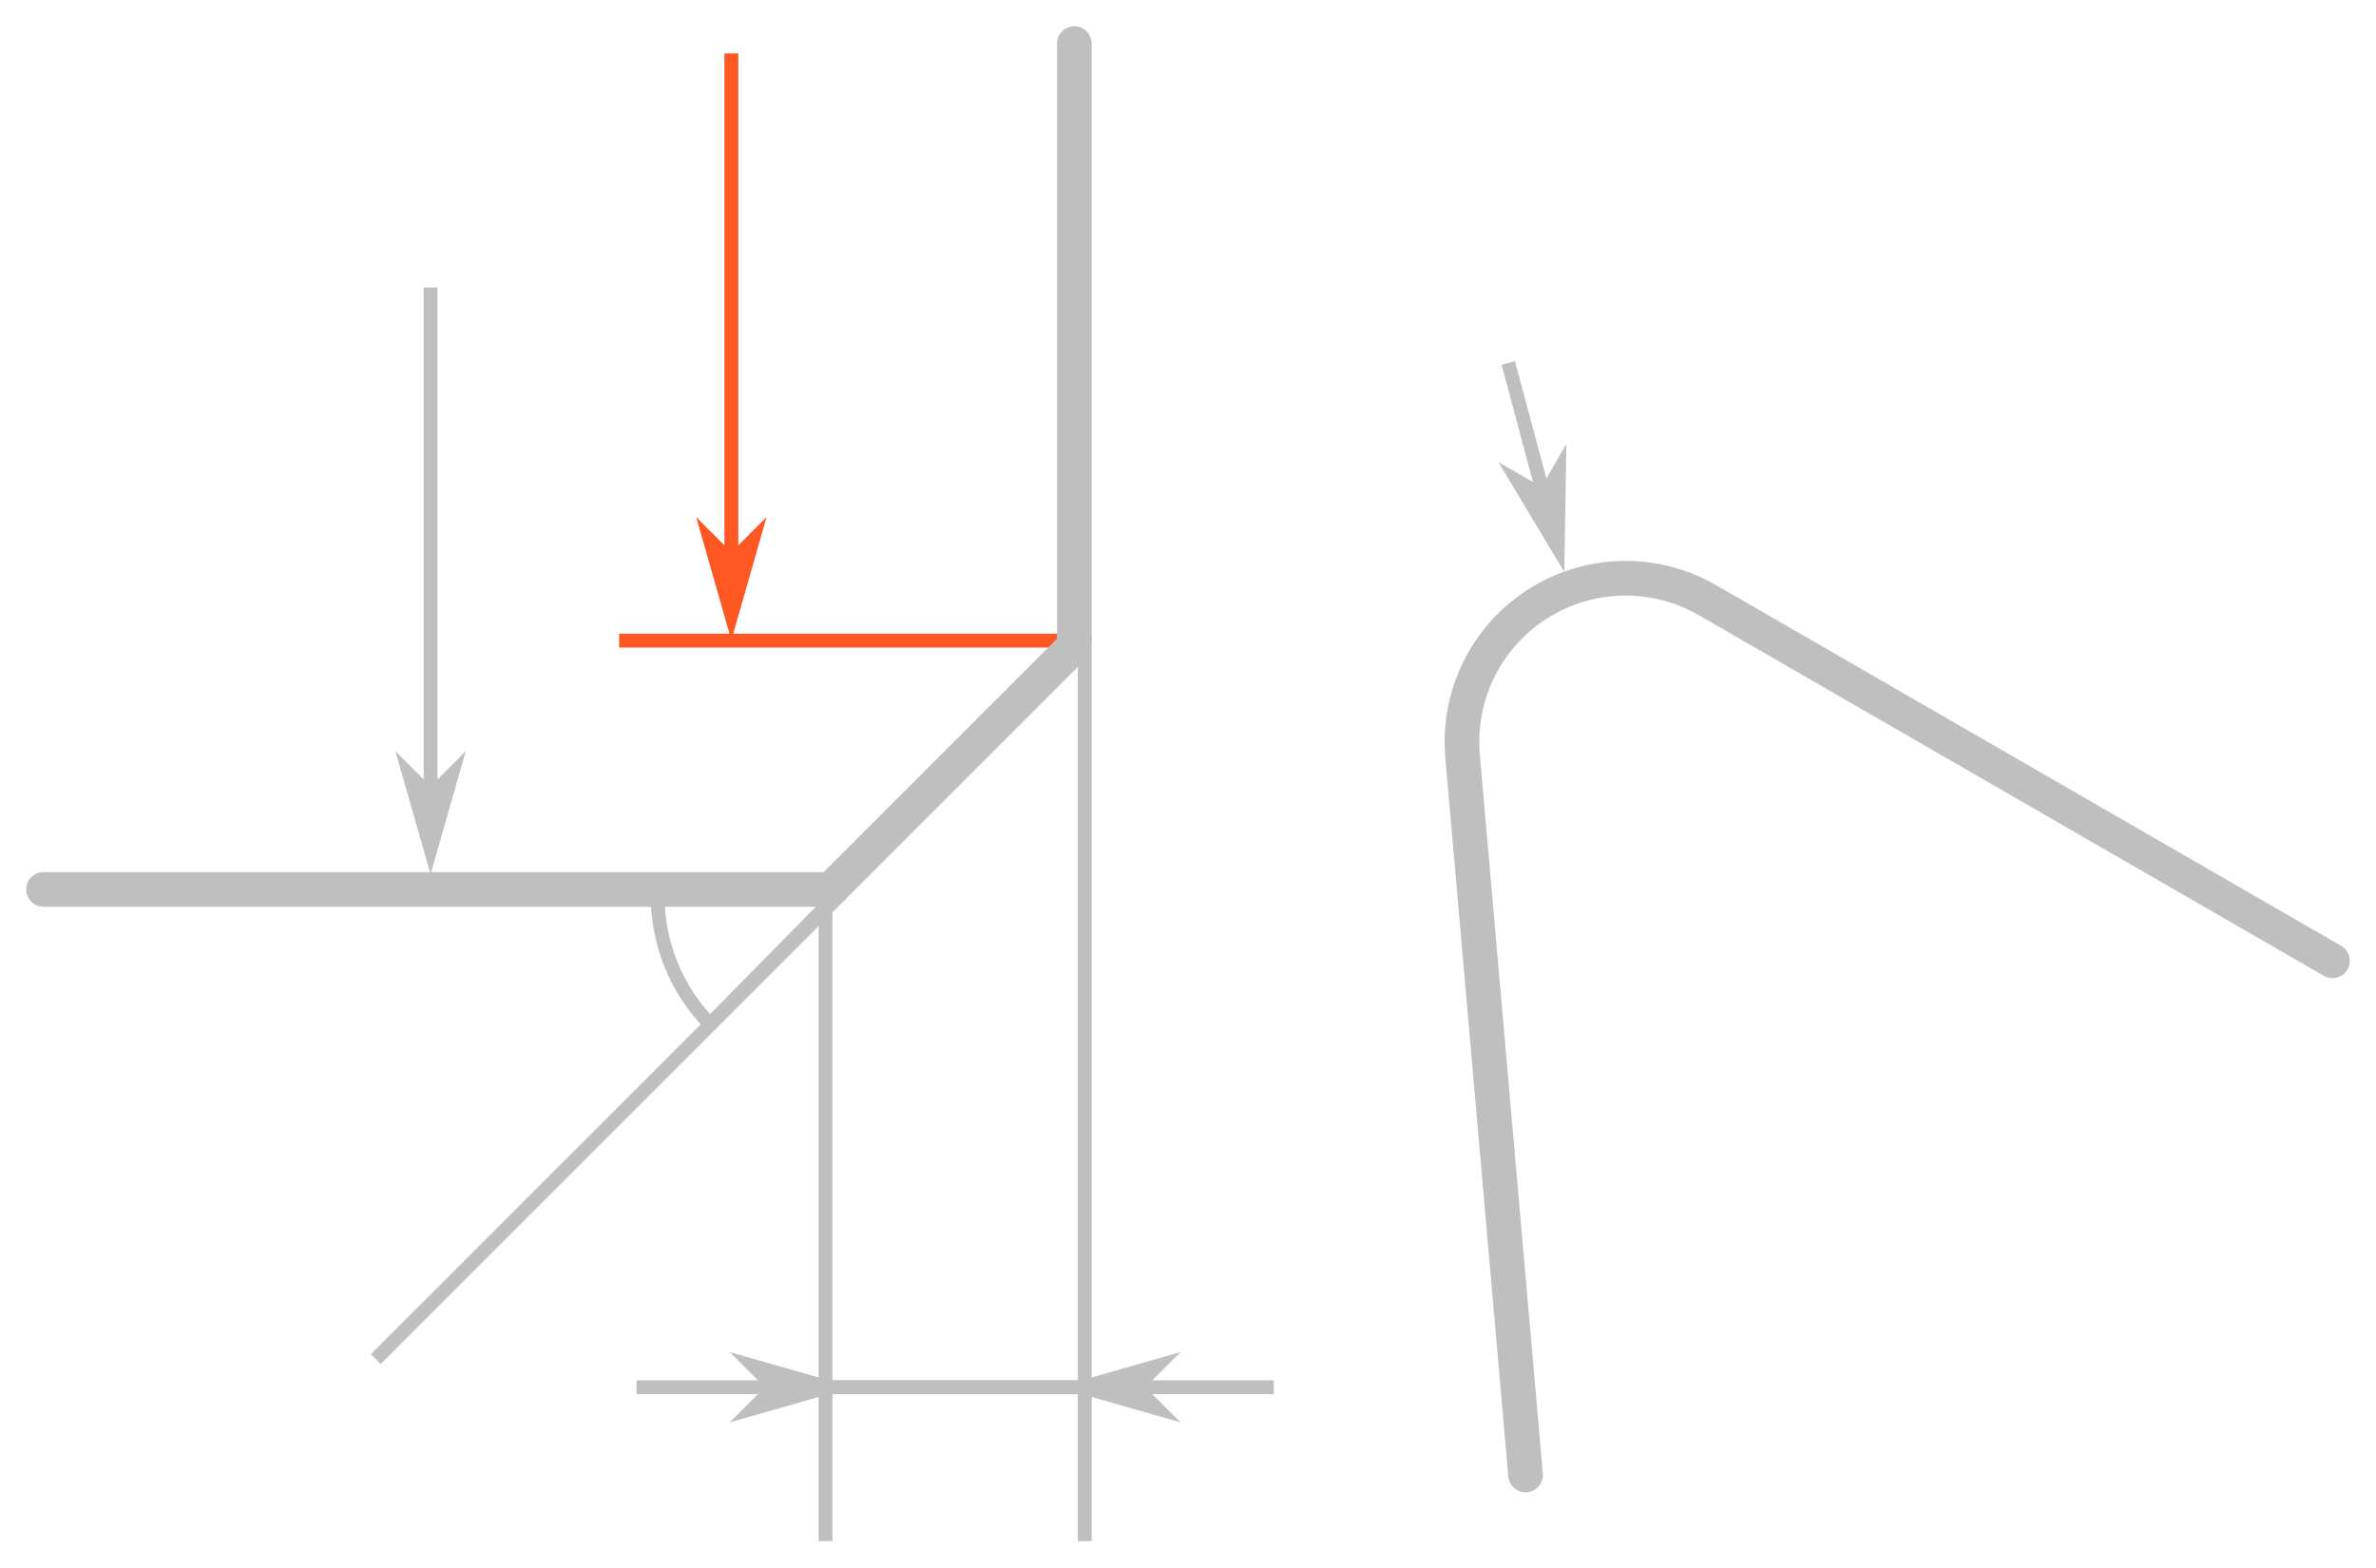
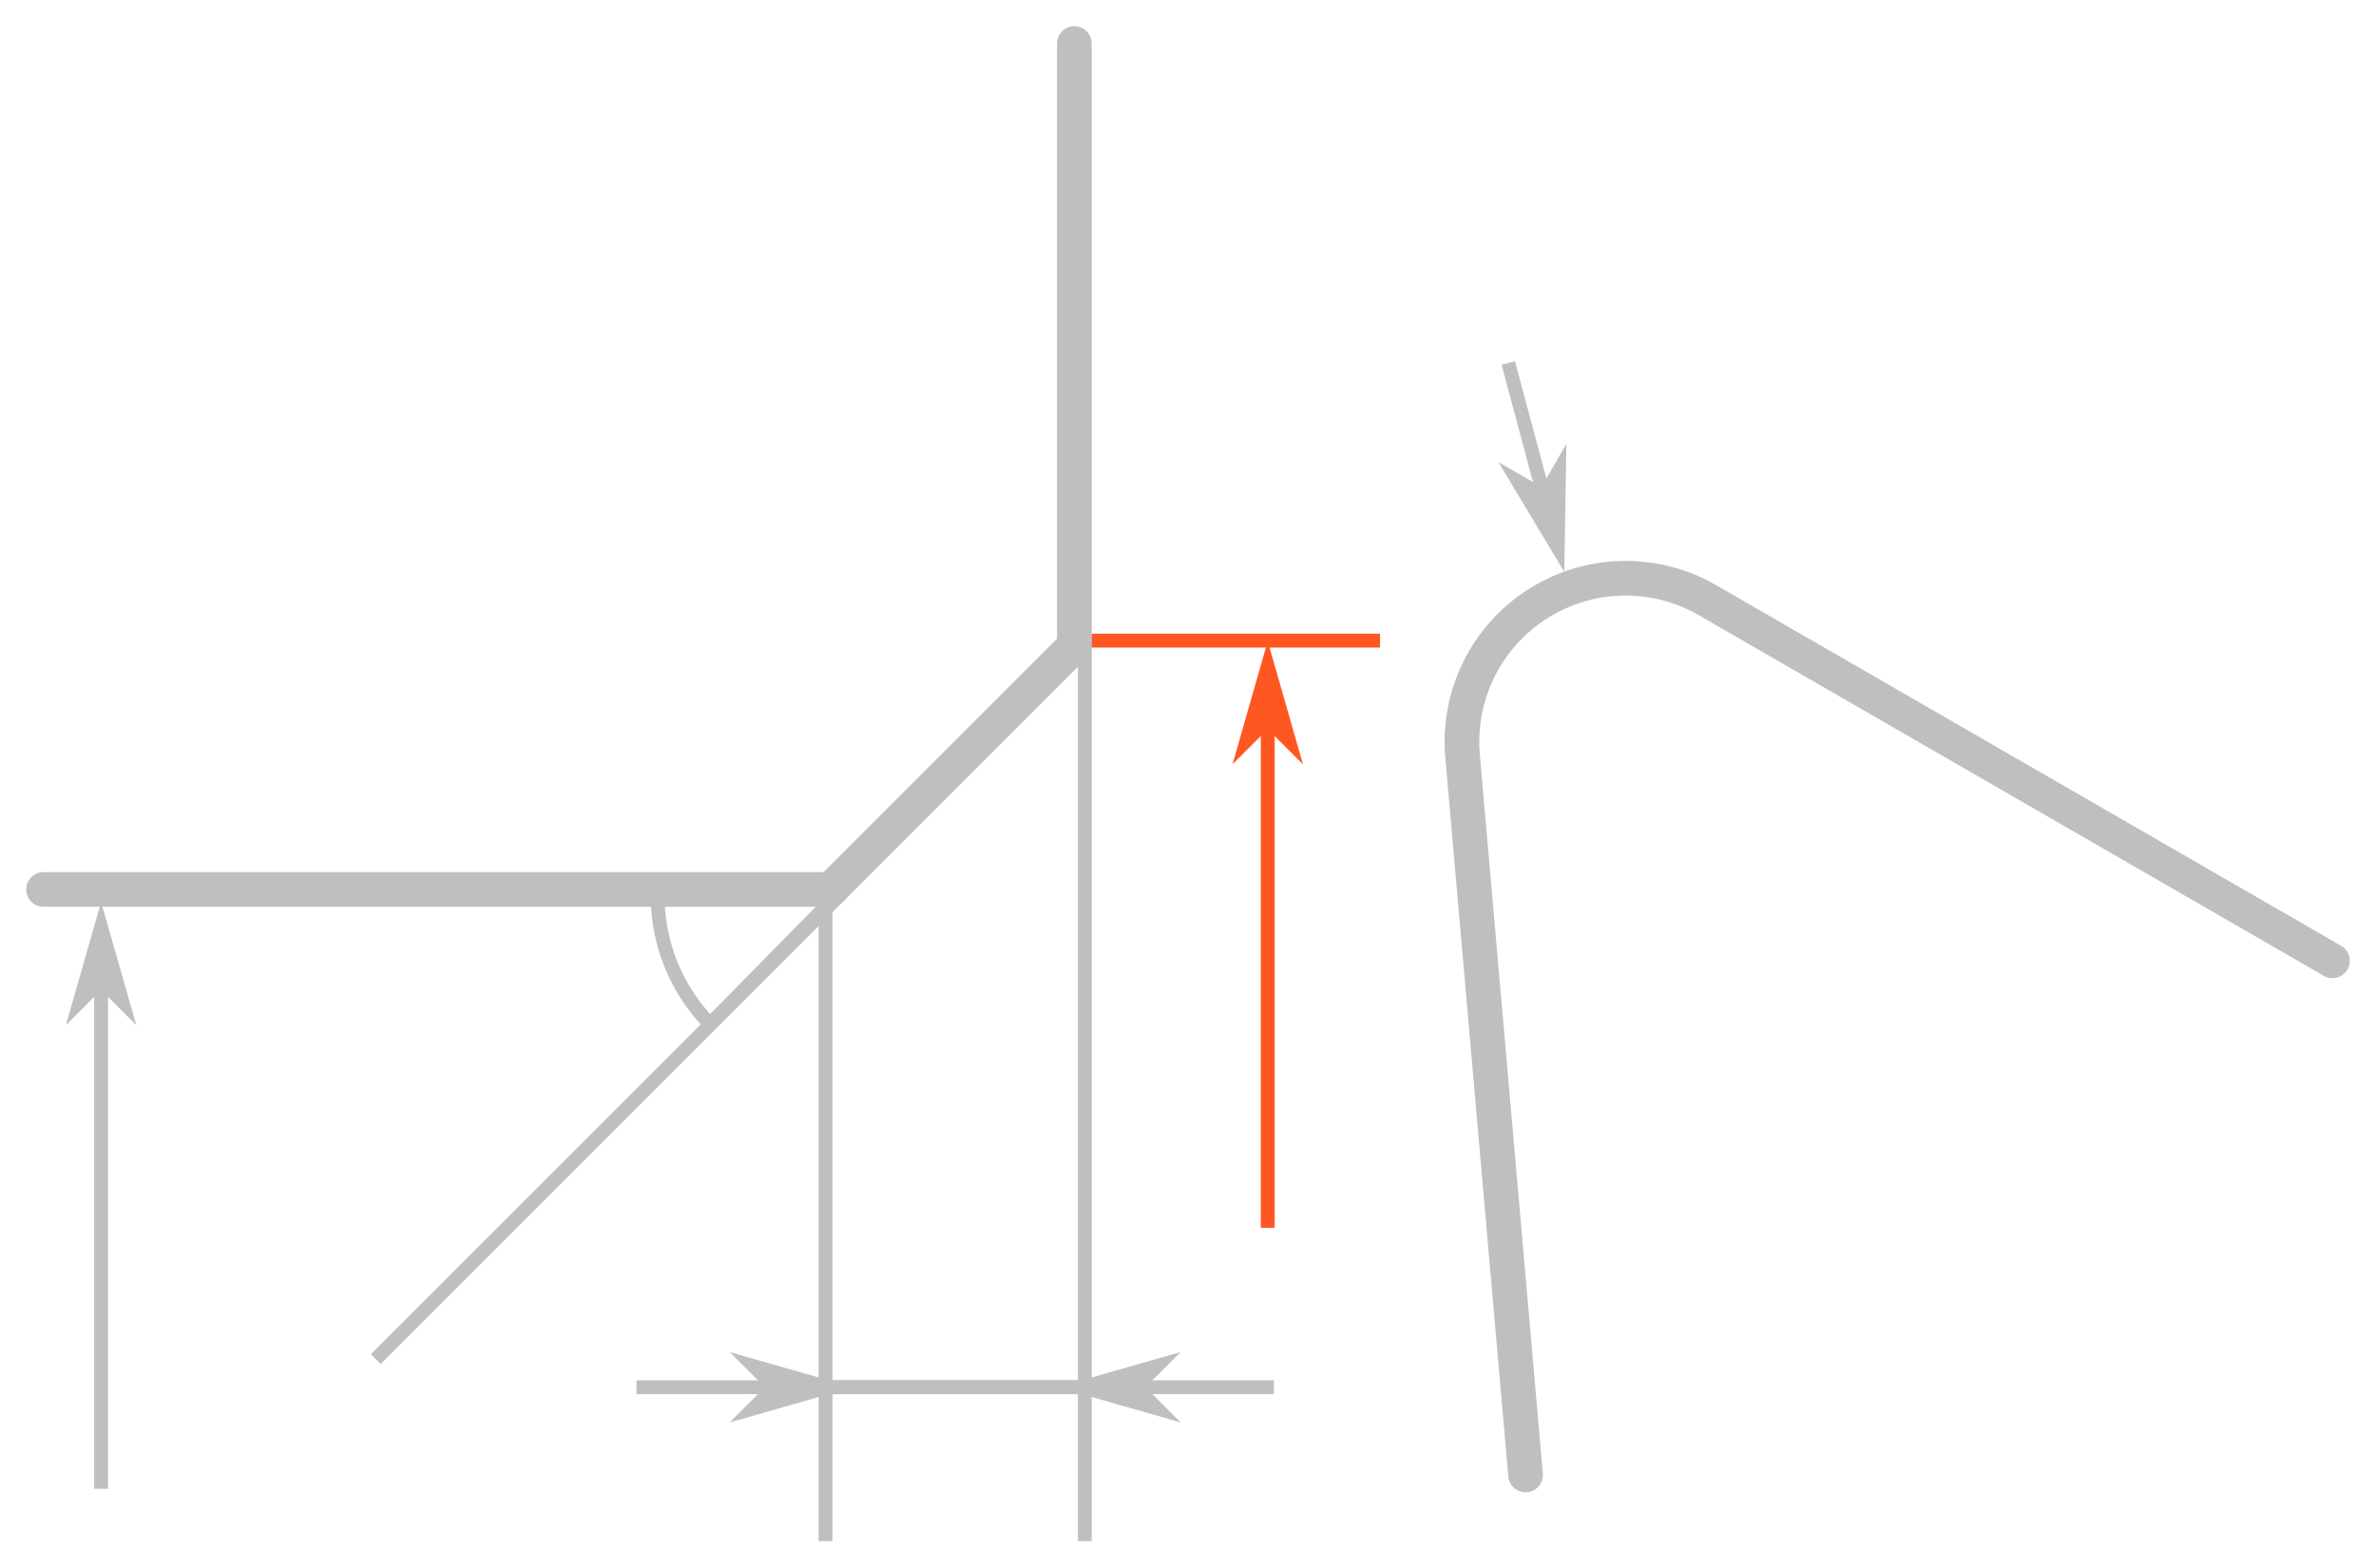
<svg xmlns="http://www.w3.org/2000/svg" width="90.682mm" height="59.824mm" viewBox="0 0 90.682 59.824" version="1.1" id="svg43512">
  <defs id="defs43509">
    <marker style="overflow:visible" id="Arrow1Mend" refX="0" refY="0" orient="auto">
      <path transform="matrix(-0.4,0,0,-0.4,-4,0)" style="fill:context-stroke;fill-rule:evenodd;stroke:context-stroke;stroke-width:1pt" d="M 0,0 5,-5 -12.5,0 5,5 Z" id="path9195" />
    </marker>
    <marker style="overflow:visible" id="marker9854" refX="0" refY="0" orient="auto">
      <path transform="matrix(0.4,0,0,0.4,4,0)" style="fill:context-stroke;fill-rule:evenodd;stroke:context-stroke;stroke-width:1pt" d="M 0,0 5,-5 -12.5,0 5,5 Z" id="path9852" />
    </marker>
    <marker style="overflow:visible" id="marker11075" refX="0" refY="0" orient="auto">
      <path transform="matrix(0.4,0,0,0.4,4,0)" style="fill:context-stroke;fill-rule:evenodd;stroke:context-stroke;stroke-width:1pt" d="M 0,0 5,-5 -12.5,0 5,5 Z" id="path11073" />
    </marker>
    <marker style="overflow:visible" id="marker43493" refX="0" refY="0" orient="auto">
      <path transform="matrix(0.4,0,0,0.4,4,0)" style="fill:context-stroke;fill-rule:evenodd;stroke:context-stroke;stroke-width:1pt" d="M 0,0 5,-5 -12.5,0 5,5 Z" id="path43491" />
    </marker>
    <marker style="overflow:visible" refX="0" refY="0" orient="auto" id="marker110756800">
      <path transform="matrix(0.4,0,0,0.4,4,0)" style="fill:#ff5722;fill-rule:evenodd;stroke:#ff5722;stroke-width:1pt" d="M 0,0 5,-5 -12.5,0 5,5 Z" id="path44066" />
    </marker>
    <marker style="overflow:visible" refX="0" refY="0" orient="auto" id="Arrow1Mend4201">
      <path transform="matrix(-0.4,0,0,-0.4,-4,0)" style="fill:#bfbfbf;fill-rule:evenodd;stroke:#bfbfbf;stroke-width:1pt" d="M 0,0 5,-5 -12.5,0 5,5 Z" id="path48518" />
    </marker>
    <marker style="overflow:visible" refX="0" refY="0" orient="auto" id="marker9854416">
      <path transform="matrix(0.4,0,0,0.4,4,0)" style="fill:#bfbfbf;fill-rule:evenodd;stroke:#bfbfbf;stroke-width:1pt" d="M 0,0 5,-5 -12.5,0 5,5 Z" id="path48521" />
    </marker>
    <marker style="overflow:visible" refX="0" refY="0" orient="auto" id="marker110751425">
      <path transform="matrix(0.4,0,0,0.4,4,0)" style="fill:#bfbfbf;fill-rule:evenodd;stroke:#bfbfbf;stroke-width:1pt" d="M 0,0 5,-5 -12.5,0 5,5 Z" id="path48524" />
    </marker>
    <marker style="overflow:visible" refX="0" refY="0" orient="auto" id="Arrow1Mend4201588">
      <path transform="matrix(-0.4,0,0,-0.4,-4,0)" style="fill:#bfbfbf;fill-rule:evenodd;stroke:#bfbfbf;stroke-width:1pt" d="M 0,0 5,-5 -12.5,0 5,5 Z" id="path48667" />
    </marker>
    <marker style="overflow:visible" refX="0" refY="0" orient="auto" id="marker98544167500">
      <path transform="matrix(0.4,0,0,0.4,4,0)" style="fill:#bfbfbf;fill-rule:evenodd;stroke:#bfbfbf;stroke-width:1pt" d="M 0,0 5,-5 -12.5,0 5,5 Z" id="path48670" />
    </marker>
    <marker style="overflow:visible" refX="0" refY="0" orient="auto" id="marker1107514251340">
      <path transform="matrix(0.4,0,0,0.4,4,0)" style="fill:#bfbfbf;fill-rule:evenodd;stroke:#bfbfbf;stroke-width:1pt" d="M 0,0 5,-5 -12.5,0 5,5 Z" id="path48673" />
    </marker>
    <marker style="overflow:visible" refX="0" refY="0" orient="auto" id="marker1107568001458">
      <path transform="matrix(0.4,0,0,0.4,4,0)" style="fill:#bfbfbf;fill-rule:evenodd;stroke:#bfbfbf;stroke-width:1pt" d="M 0,0 5,-5 -12.5,0 5,5 Z" id="path48676" />
    </marker>
    <marker style="overflow:visible" refX="0" refY="0" orient="auto" id="marker11075142513406139">
      <path transform="matrix(0.4,0,0,0.4,4,0)" style="fill:#ff5722;fill-rule:evenodd;stroke:#ff5722;stroke-width:1pt" d="M 0,0 5,-5 -12.5,0 5,5 Z" id="path71280" />
    </marker>
    <marker style="overflow:visible" refX="0" refY="0" orient="auto" id="marker84771905-5">
      <path transform="matrix(0.4,0,0,0.4,4,0)" style="fill:#bfbfbf;fill-rule:evenodd;stroke:#bfbfbf;stroke-width:1pt" d="M 0,0 5,-5 -12.5,0 5,5 Z" id="path36123-8" />
    </marker>
    <marker style="overflow:visible" refX="0" refY="0" orient="auto" id="marker84771905-5-0">
      <path transform="matrix(0.4,0,0,0.4,4,0)" style="fill:#bfbfbf;fill-rule:evenodd;stroke:#bfbfbf;stroke-width:1pt" d="M 0,0 5,-5 -12.5,0 5,5 Z" id="path36123-8-6" />
    </marker>
+     <marker style="overflow:visible" refX="0" refY="0" orient="auto" id="marker84771905-5-9">
+       <path transform="matrix(0.4,0,0,0.4,4,0)" style="fill:#bfbfbf;fill-rule:evenodd;stroke:#bfbfbf;stroke-width:1pt" d="M 0,0 5,-5 -12.5,0 5,5 Z" id="path36123-8-3" />
+     </marker>
+     <marker style="overflow:visible" refX="0" refY="0" orient="auto" id="marker84771905-5-0-9">
+       <path transform="matrix(0.4,0,0,0.4,4,0)" style="fill:#bfbfbf;fill-rule:evenodd;stroke:#bfbfbf;stroke-width:1pt" d="M 0,0 5,-5 -12.5,0 5,5 Z" id="path36123-8-6-9" />
+     </marker>
  </defs>
  <g id="layer1" transform="translate(17.82417,-50.25694)">
-     <path style="fill:none;stroke:#ff5722;stroke-width:0.529;stroke-linecap:square;stroke-linejoin:miter;stroke-miterlimit:4;stroke-dasharray:none;stroke-opacity:1" d="M 23.18,74.71 H 6.069" id="path1153-7" />
+     <path style="fill:none;stroke:#ff5722;stroke-width:0.529;stroke-linecap:square;stroke-linejoin:miter;stroke-miterlimit:4;stroke-dasharray:none;stroke-opacity:1" d="M 23.577,74.71 H 34.581" id="path1153-7" />
+     <path style="fill:#ff5722;fill-opacity:1;stroke:#ff5722;stroke-width:0.529;stroke-linecap:butt;stroke-linejoin:miter;stroke-miterlimit:4;stroke-dasharray:none;stroke-opacity:1;marker-start:url(#marker11075142513406139)" d="m 30.56,75.769 7e-6,21.355" id="path8958" />
    <path id="path8938" style="fill:none;stroke:#bfbfbf;stroke-width:1.323;stroke-linecap:round;stroke-linejoin:miter;stroke-miterlimit:4;stroke-dasharray:none;stroke-opacity:1;paint-order:normal" d="m 23.18,51.918 v 22.792" />
    <path style="fill:none;stroke:#bfbfbf;stroke-width:0.529;stroke-linecap:square;stroke-linejoin:miter;stroke-miterlimit:4;stroke-dasharray:none;stroke-opacity:1" d="M 23.577,74.71 V 108.816" id="path8940" />
    <path style="fill:none;stroke:#bfbfbf;stroke-width:0.529;stroke-linecap:square;stroke-linejoin:miter;stroke-miterlimit:4;stroke-dasharray:none;stroke-opacity:1" d="M 13.683,84.207 V 108.816" id="path8942" />
    <path style="fill:#bfbfbf;fill-opacity:1;stroke:#bfbfbf;stroke-width:0.529;stroke-linecap:round;stroke-linejoin:miter;stroke-miterlimit:4;stroke-dasharray:none;stroke-opacity:1;marker-start:url(#Arrow1Mend4201588);marker-end:url(#marker98544167500)" d="M 23.577,103.207 H 17.635 13.683" id="path8944" />
    <path style="fill:none;stroke:#bfbfbf;stroke-width:0.529;stroke-linecap:butt;stroke-linejoin:miter;stroke-miterlimit:4;stroke-dasharray:none;stroke-opacity:1" d="M 6.468,103.207 H 30.793 23.577" id="path8946" />
    <path style="fill:#ff5722;fill-opacity:1;stroke:#bfbfbf;stroke-width:0.529;stroke-linecap:butt;stroke-linejoin:miter;stroke-miterlimit:4;stroke-dasharray:none;stroke-opacity:1;marker-start:url(#marker1107568001458)" d="m 41.608,71.081 -1.868,-6.97" id="path8948" />
    <path id="path8950" style="fill:none;stroke:#bfbfbf;stroke-width:1.323;stroke-linecap:round;stroke-linejoin:miter;stroke-miterlimit:4;stroke-dasharray:none;stroke-opacity:1;paint-order:normal" d="M 13.683,84.207 H -16.163" />
    <path style="fill:none;stroke:#bfbfbf;stroke-width:1.323;stroke-linecap:butt;stroke-linejoin:miter;stroke-miterlimit:4;stroke-dasharray:none;stroke-opacity:1;paint-order:normal" d="m 23.321,74.768 -9.497,9.497" id="path8952" />
    <path style="fill:none;stroke:#bfbfbf;stroke-width:0.529;stroke-linecap:square;stroke-linejoin:miter;stroke-miterlimit:4;stroke-dasharray:none;stroke-opacity:1" d="M 14.105,84.546 -3.296,101.947" id="path8954" />
    <path id="path8956" style="font-variation-settings:'wdth' 100, 'wght' 400;fill:none;fill-rule:evenodd;stroke:#bfbfbf;stroke-width:0.529;stroke-linecap:round;stroke-linejoin:miter;stroke-miterlimit:4;stroke-dasharray:none;stroke-opacity:1" d="m 9.274,89.345 a -6.832,6.941 0 0 1 -2.001,-4.908 h 6.832 z" />
-     <path style="fill:none;fill-opacity:1;fill-rule:nonzero;stroke:#bfbfbf;stroke-width:0.529;stroke-linecap:butt;stroke-linejoin:miter;stroke-miterlimit:4;stroke-dasharray:none;stroke-opacity:1;marker-start:url(#marker84771905-5-0)" d="m -1.391,82.586 -1e-5,-21.355" id="path1169-6-0" />
-     <path style="fill:#ff5722;fill-opacity:1;stroke:#ff5722;stroke-width:0.529;stroke-linecap:butt;stroke-linejoin:miter;stroke-miterlimit:4;stroke-dasharray:none;stroke-opacity:1;marker-start:url(#marker11075142513406139)" d="m 10.089,73.652 -7e-6,-21.355" id="path8958" />
    <path id="path8964" style="font-variation-settings:'wdth' 100, 'wght' 400;fill:none;fill-rule:evenodd;stroke:#bfbfbf;stroke-width:1.323;stroke-linecap:round;stroke-miterlimit:4;stroke-dasharray:none;stroke-opacity:1" d="m 40.401,106.557 c 0,0 0,0 0,0 L 37.996,79.12 a -6.247,6.247 0 0 1 9.345,-5.956 l 23.855,13.767" />
+     <path style="fill:none;fill-opacity:1;fill-rule:nonzero;stroke:#bfbfbf;stroke-width:0.529;stroke-linecap:butt;stroke-linejoin:miter;stroke-miterlimit:4;stroke-dasharray:none;stroke-opacity:1;marker-start:url(#marker84771905-5-0-9)" d="m -13.966,85.728 10e-6,21.355" id="path1169-6-0-9" />
  </g>
</svg>
